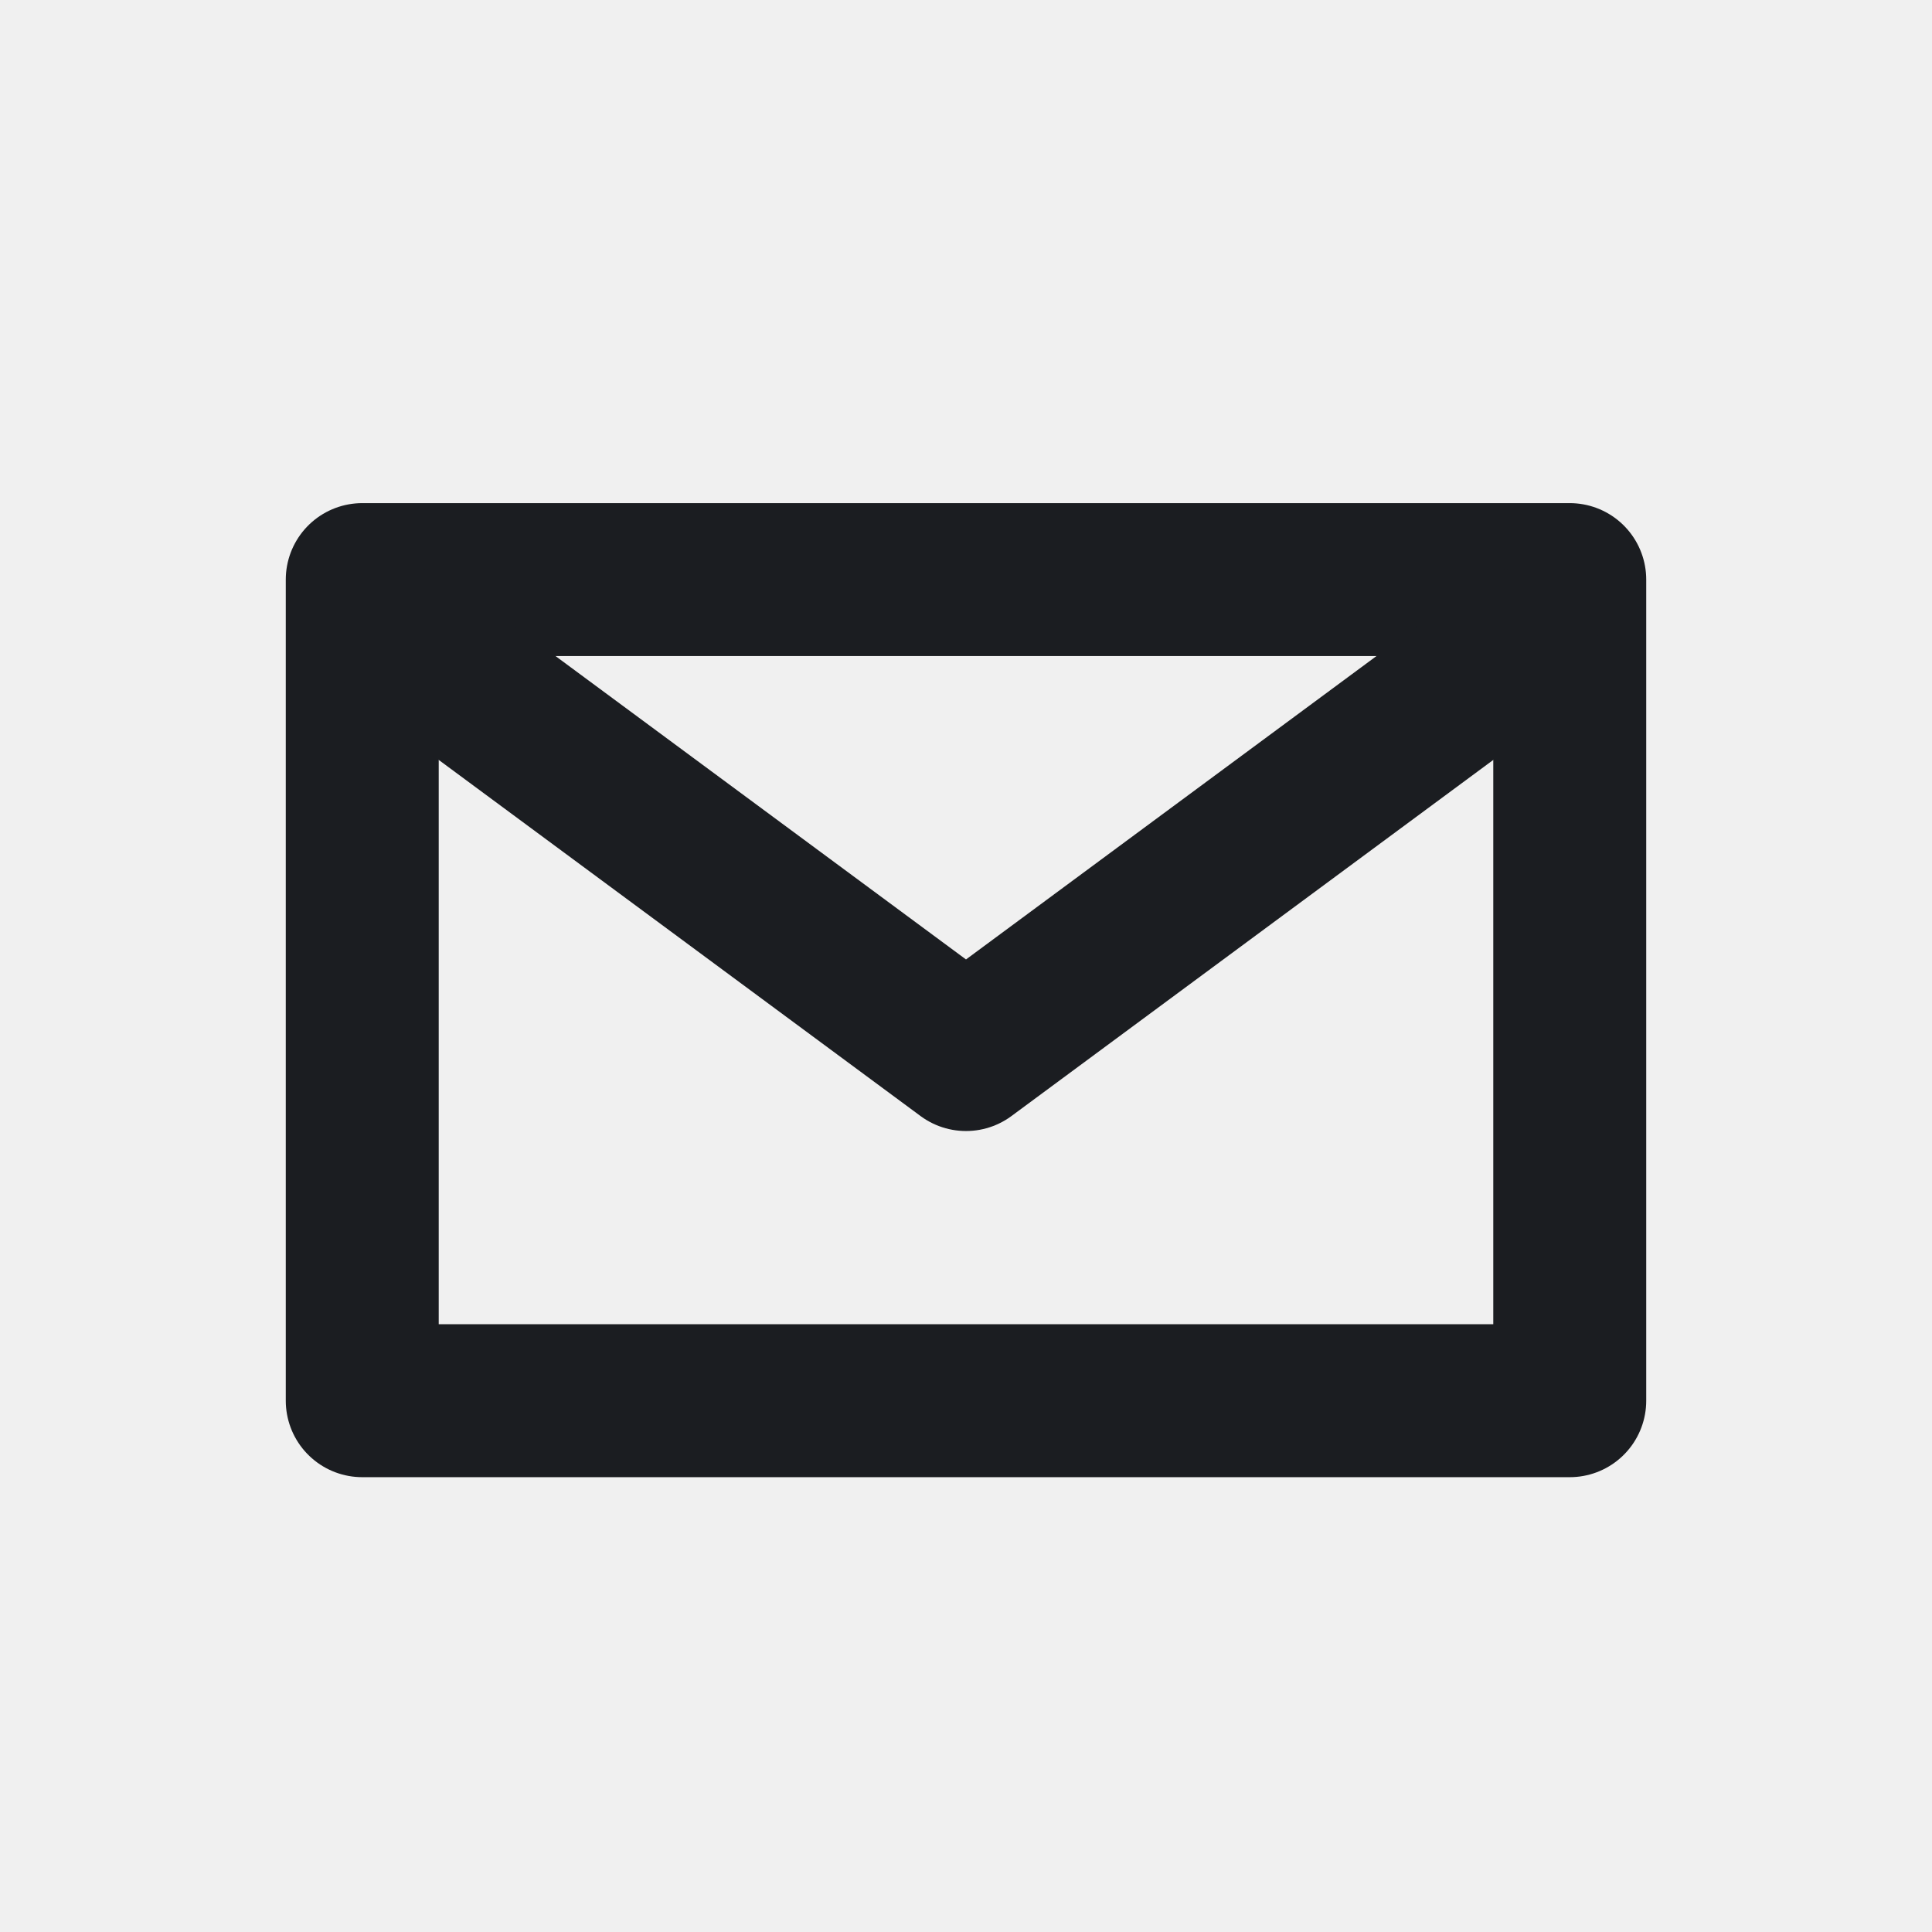
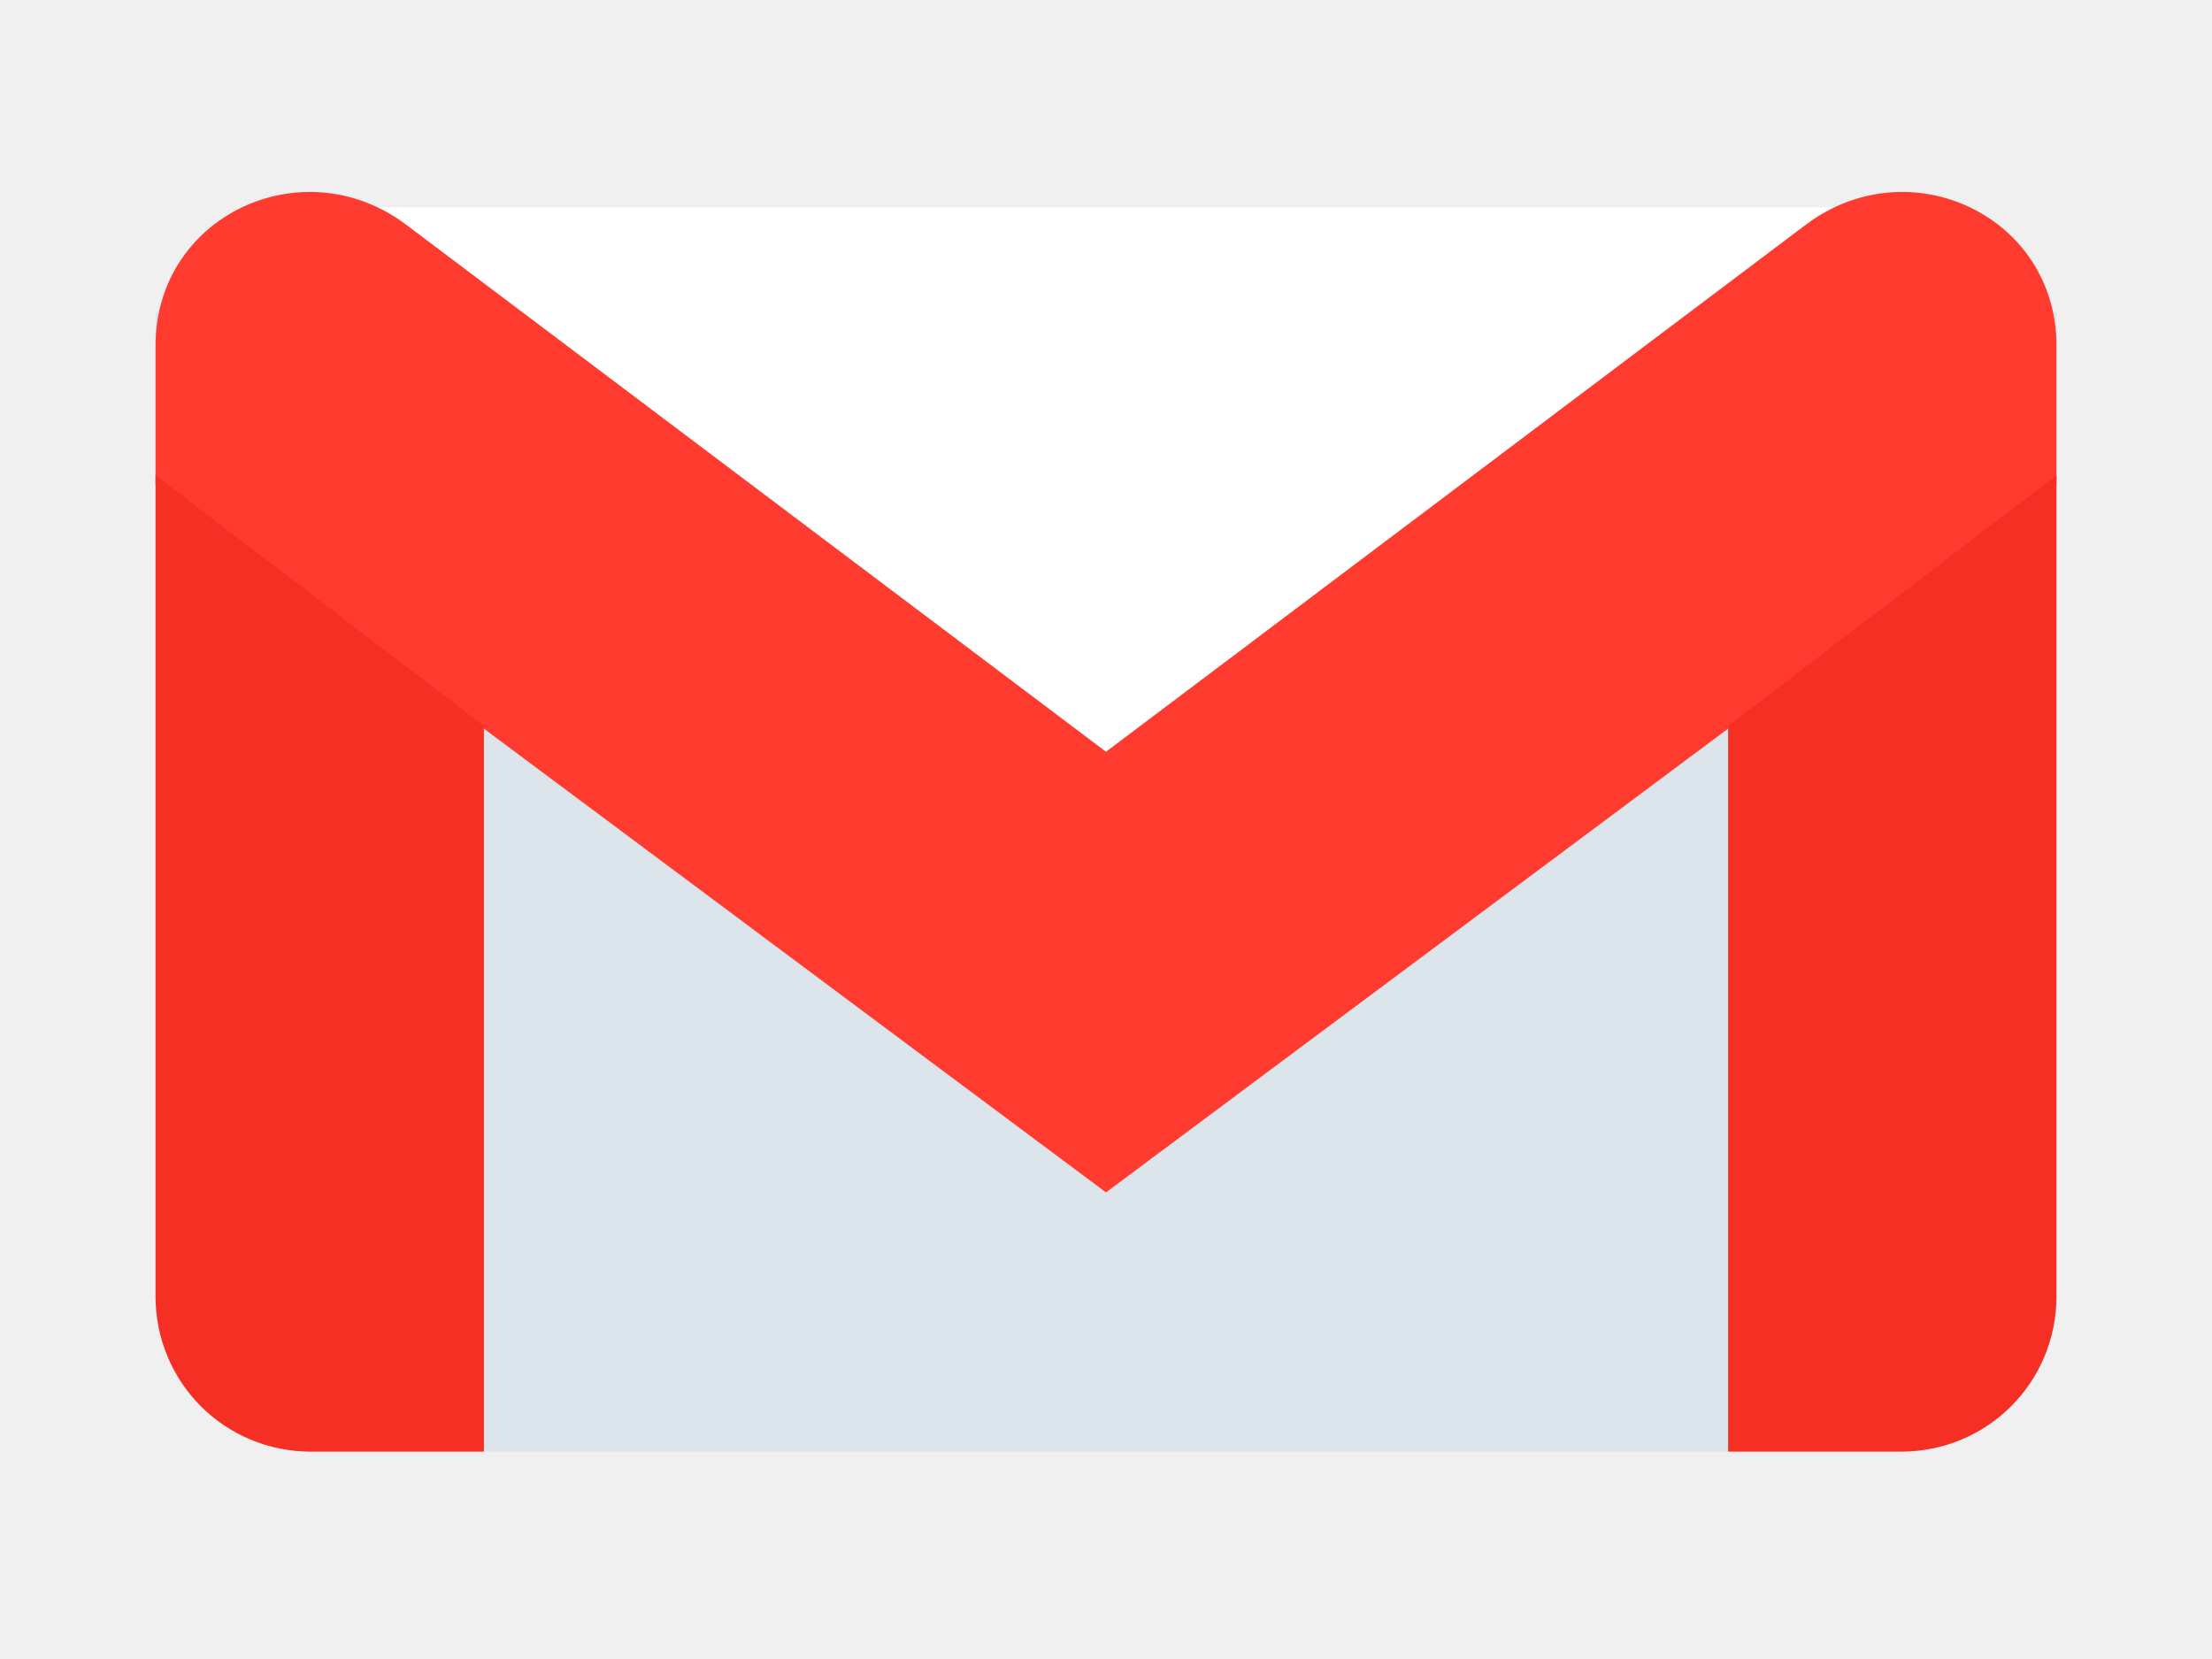
- <svg xmlns="http://www.w3.org/2000/svg" viewBox="0 0 24 24" aria-hidden="true">
-   <path fill="none" stroke="#1b1d21" stroke-width="1.9" stroke-linecap="round" stroke-linejoin="round" d="M4.5 7.2h15v10.2h-15z" />
-   <path fill="none" stroke="#1b1d21" stroke-width="1.9" stroke-linecap="round" stroke-linejoin="round" d="m5.1 8 6.9 5.1L18.9 8" />
+ <svg xmlns="http://www.w3.org/2000/svg" viewBox="0 0 256 192" aria-hidden="true">
+   <rect x="18" y="24" width="220" height="144" rx="18" fill="#eef3f7" />
+   <path fill="#dce5eb" d="M128 118 238 36v114c0 10-8 18-18 18H36c-10 0-18-8-18-18V36l110 82Z" />
+   <path fill="#fff" d="M36 24h184c7 0 13 4 16 10l-108 80L20 34c3-6 9-10 16-10Z" />
+   <path fill="#ff3b30" d="M18 40c0-15 17-23 29-14l81 61 81-61c12-9 29-1 29 14v16l-110 82L18 56V40Z" />
+   <path fill="#f52f24" d="M18 55v95c0 10 8 18 18 18h20V84L18 55Zm220 0v95c0 10-8 18-18 18h-20V84l38-29Z" />
</svg>
